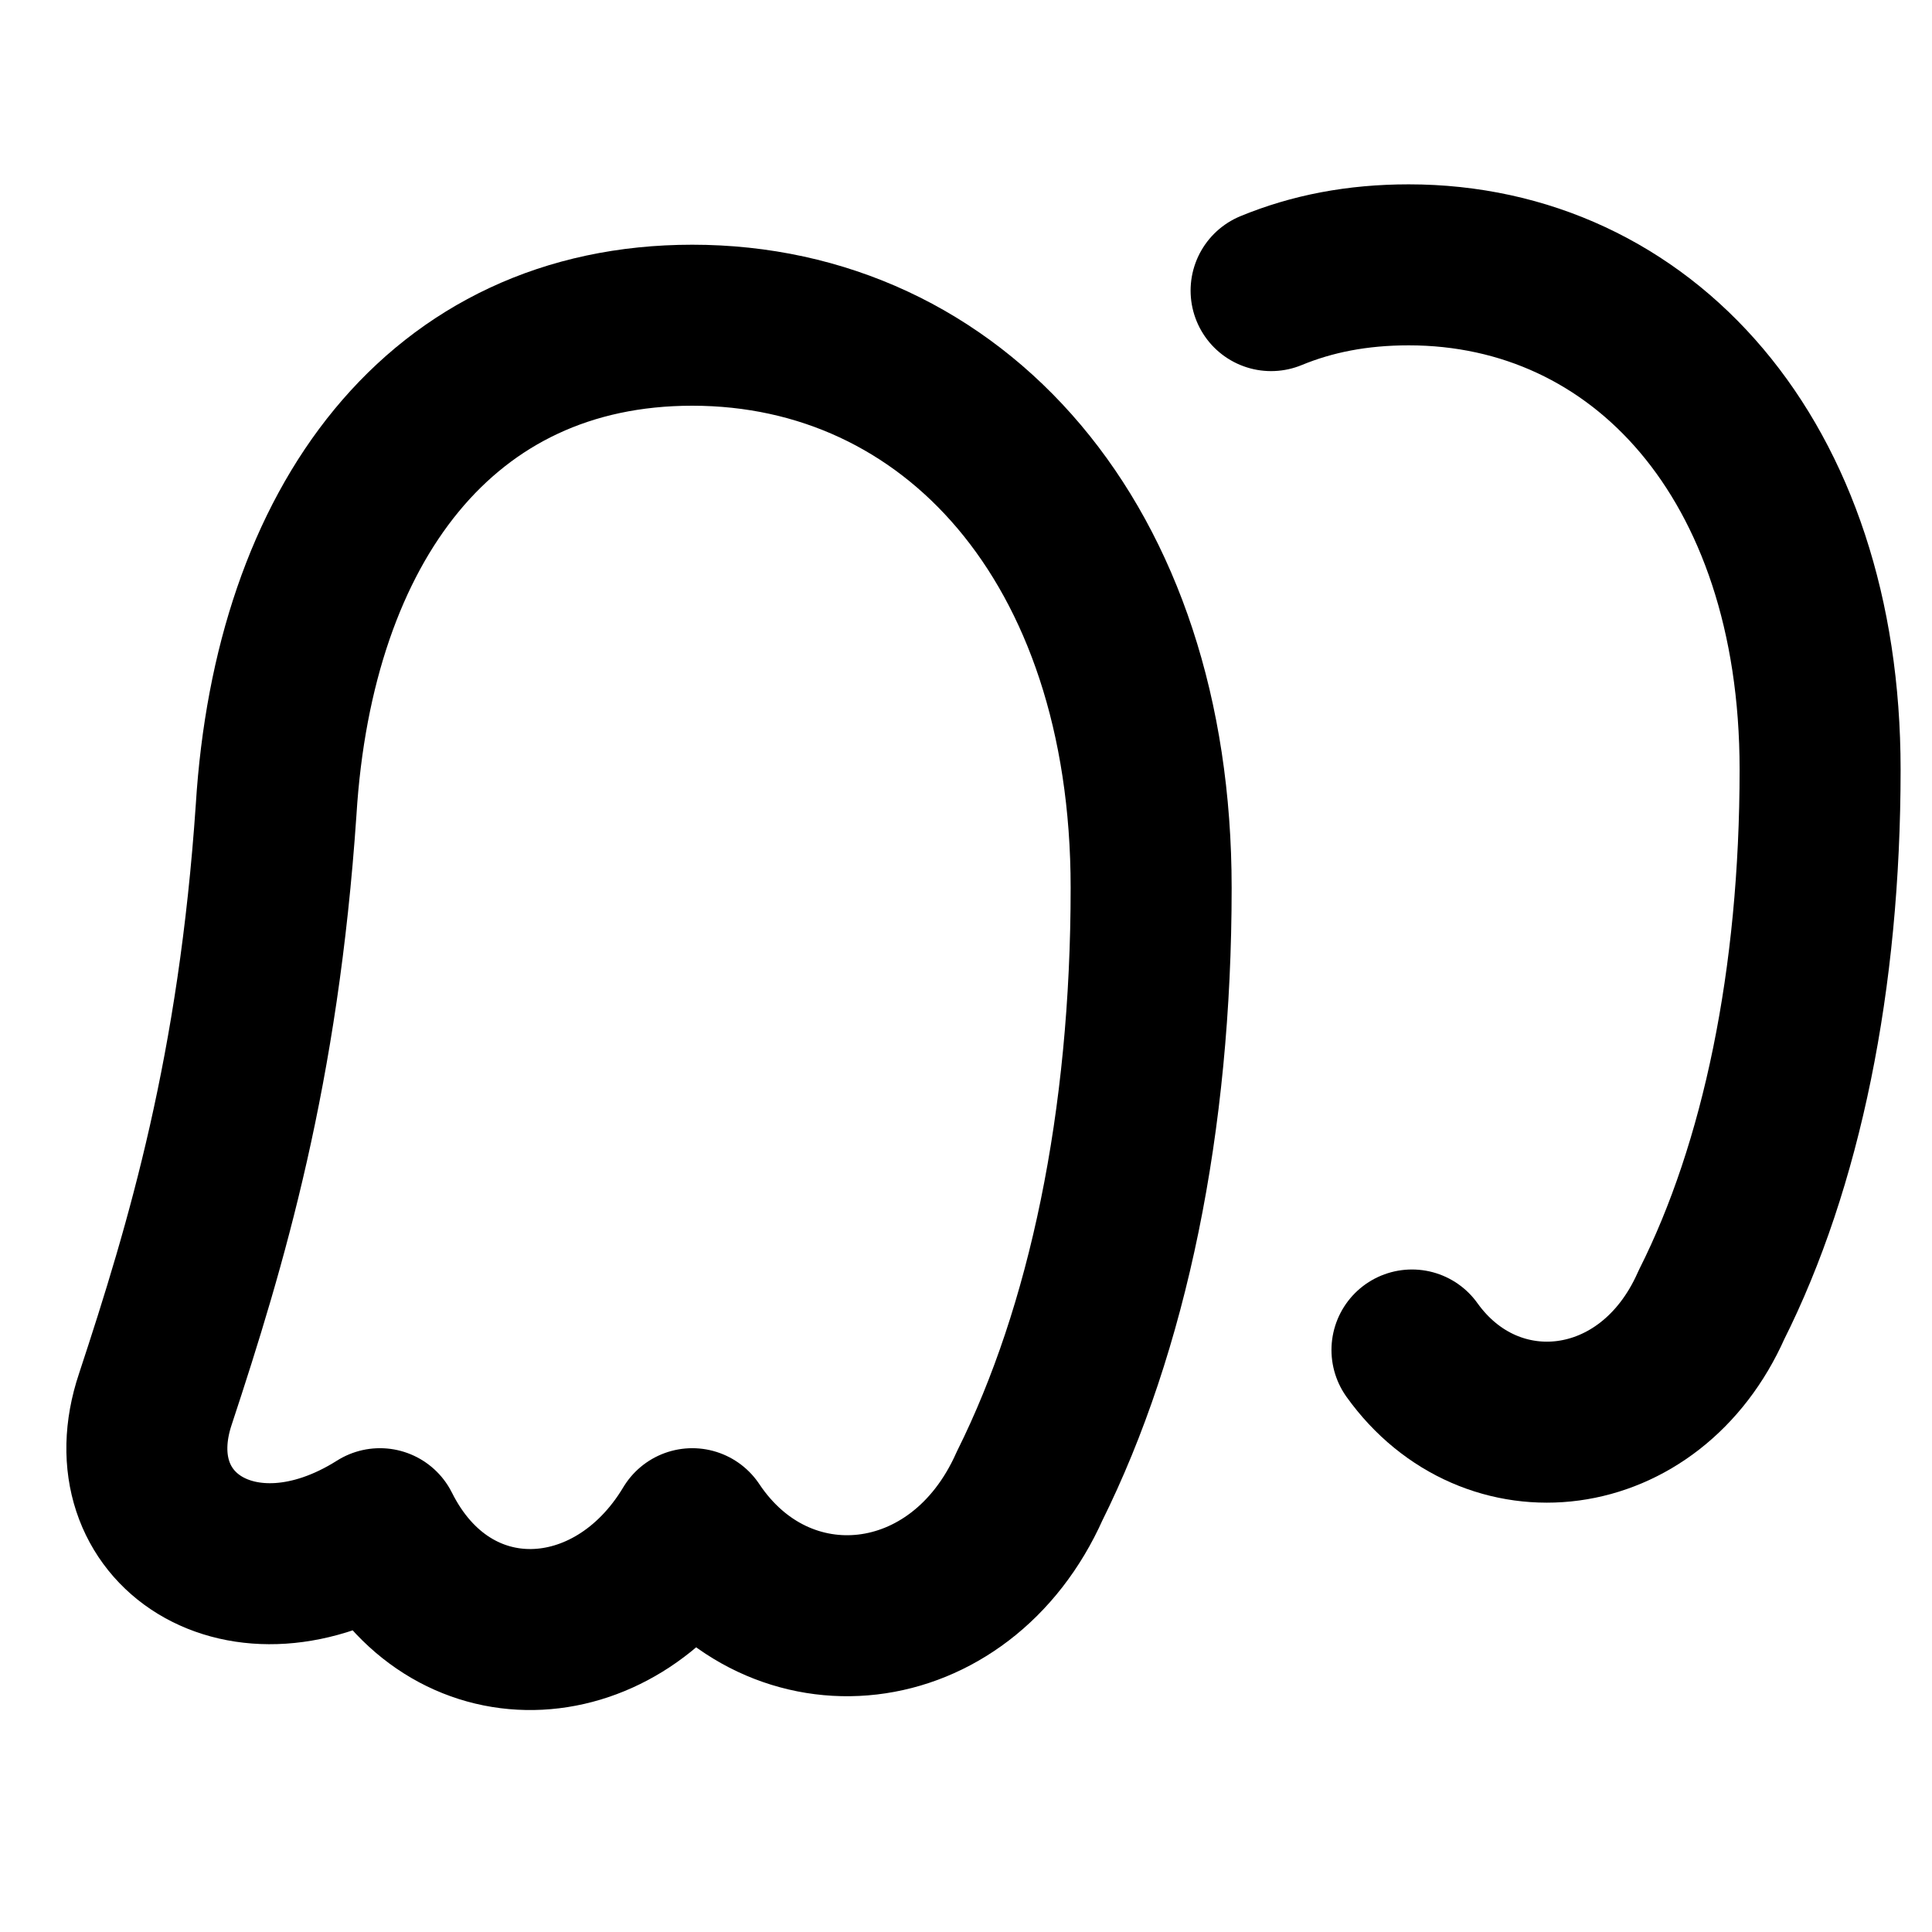
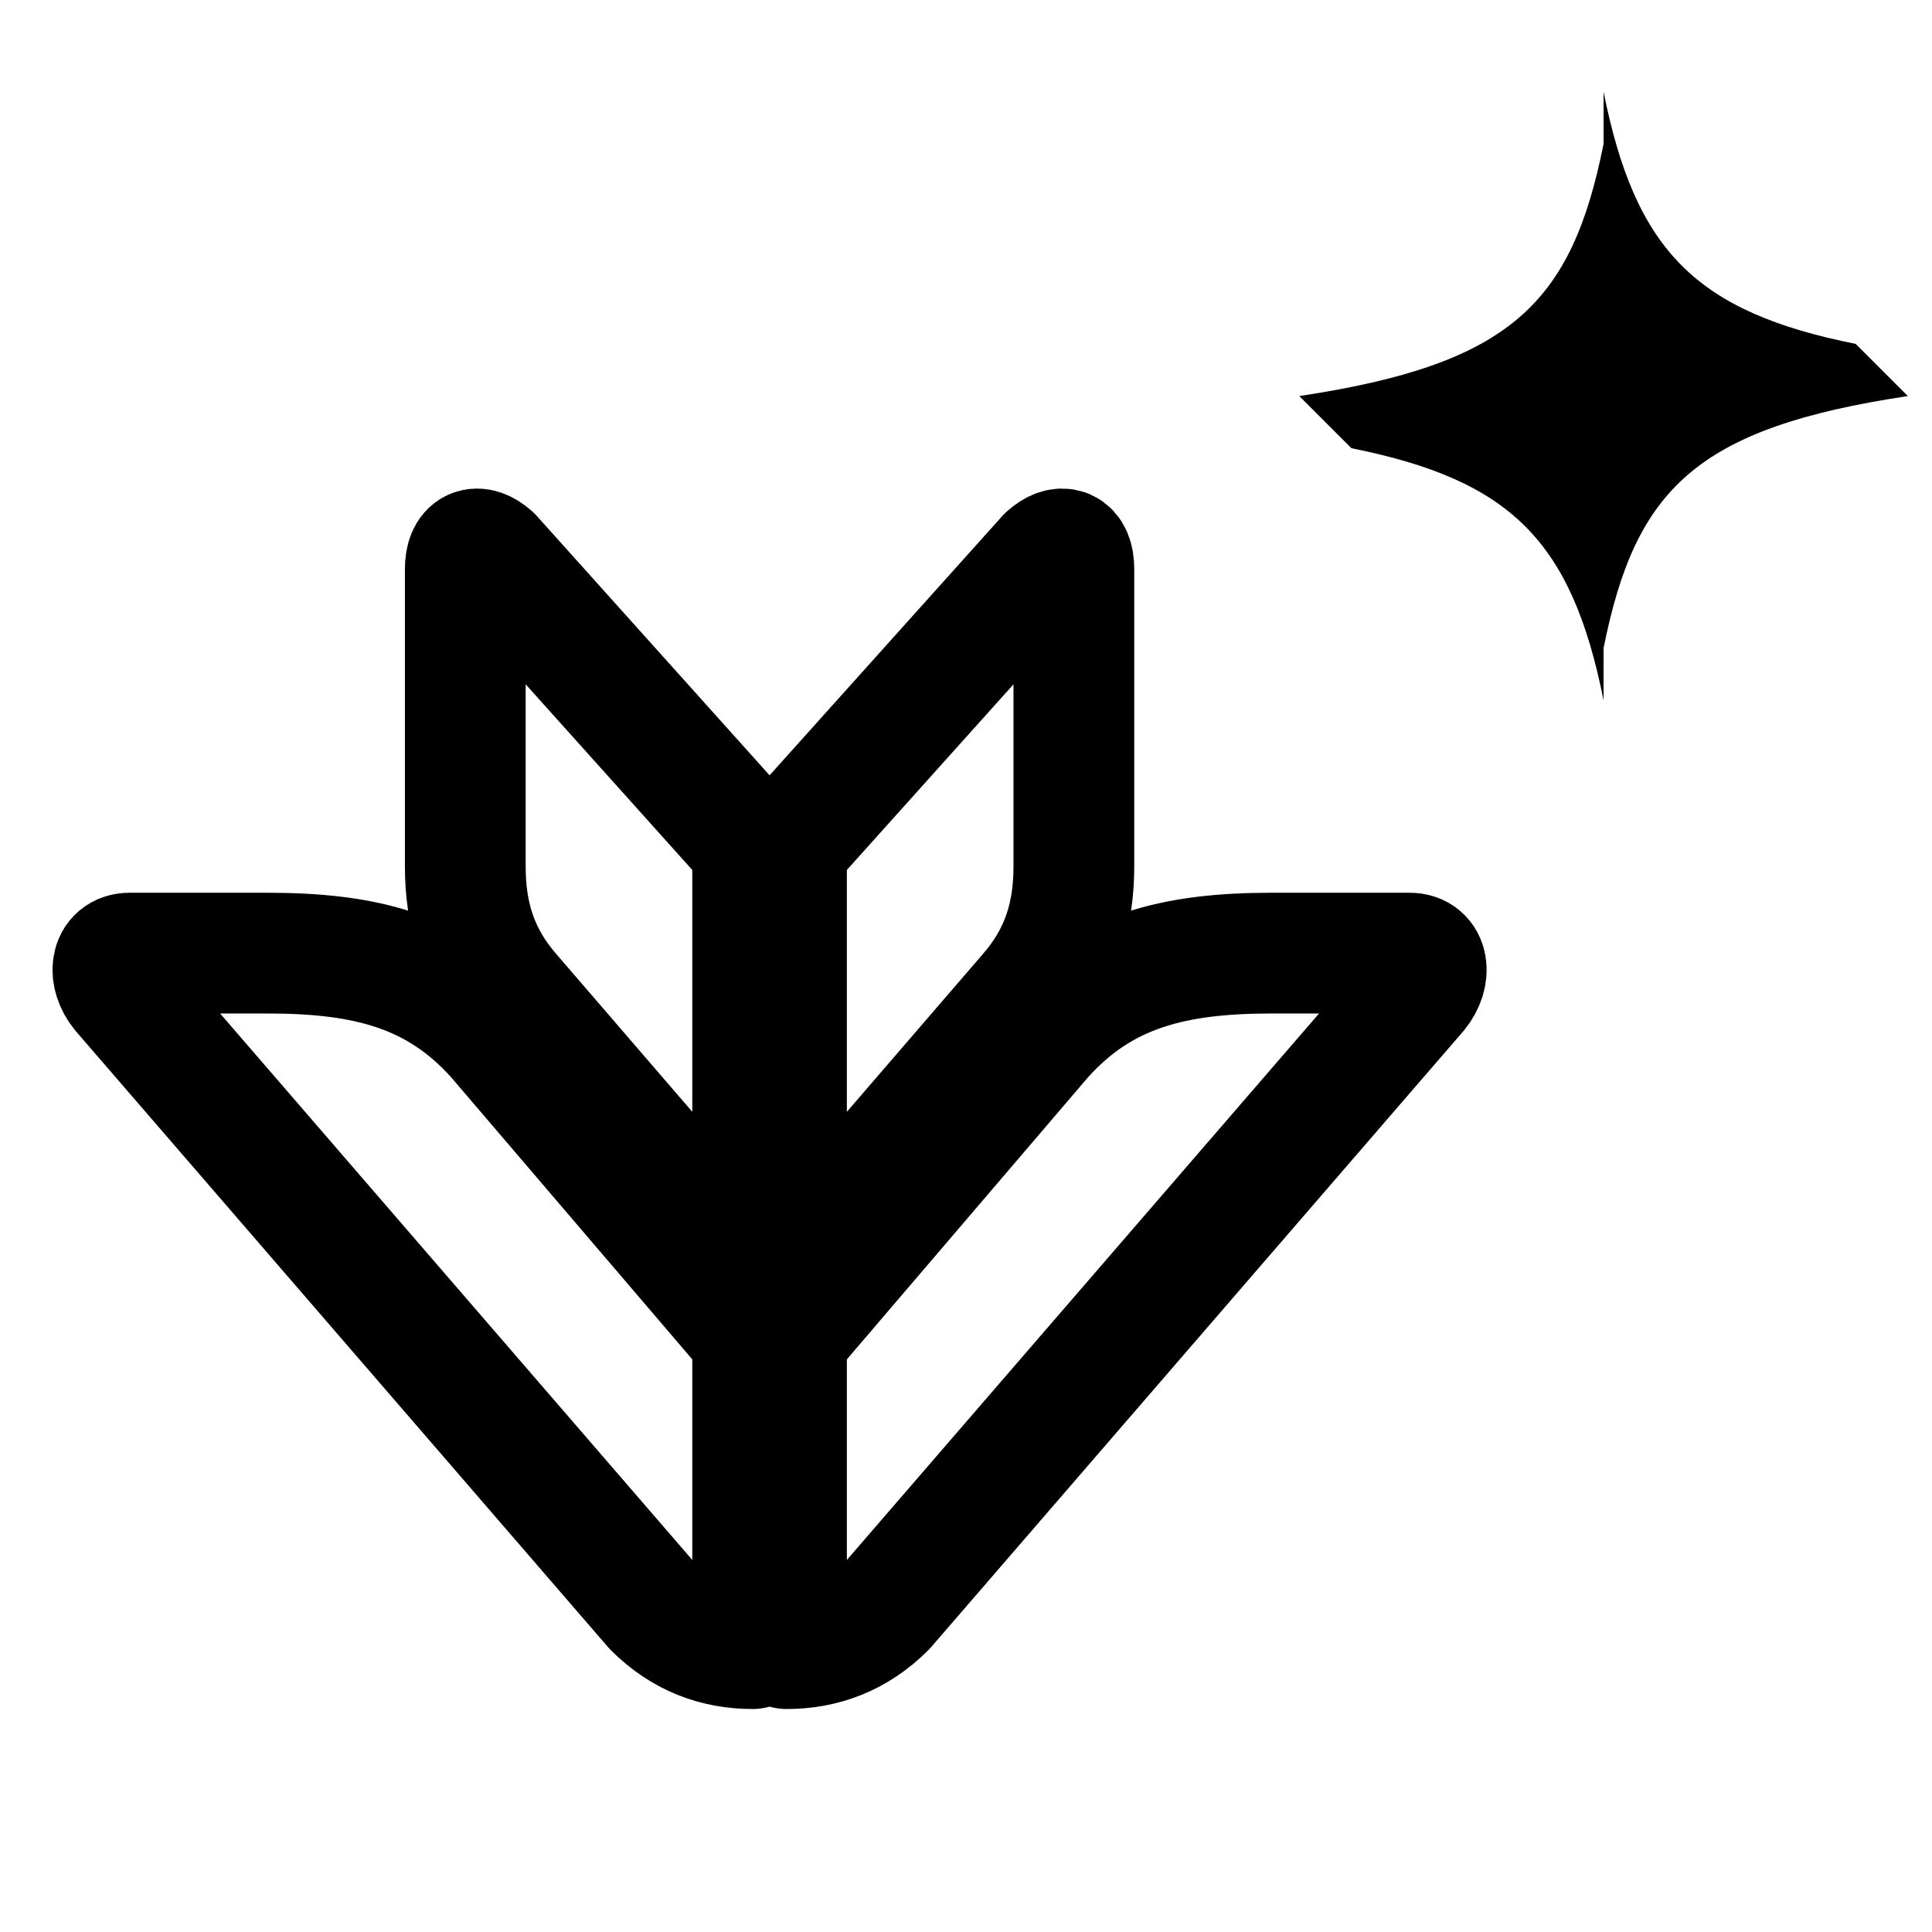
- <svg xmlns="http://www.w3.org/2000/svg" viewBox="0 0 24 24" fill="none" stroke="#000" stroke-width="2" stroke-linecap="round" stroke-linejoin="round">
-   <path d="M14.30 11.03C14.30 6.73 11.83 4.04 8.60 4.04C5.48 4.04 3.65 6.51 3.43 10.06C3.21 13.29 2.57 15.44 1.93 17.38C1.39 18.99 3.01 20.07 4.72 18.99C5.58 20.71 7.63 20.61 8.60 18.99C9.68 20.61 11.93 20.39 12.79 18.46C13.76 16.51 14.30 13.94 14.30 11.03Z" />
-   <path d="M17.54 16.77 C18.52 18.14 20.50 17.93 21.26 16.21 C22.13 14.48 22.61 12.17 22.61 9.56 C22.61 5.70 20.39 3.29 17.50 3.29 C16.86 3.29 16.30 3.40 15.79 3.61" />
+ <svg xmlns="http://www.w3.org/2000/svg" viewBox="0 0 24 24" fill="none" stroke="#000" stroke-width="1.5" stroke-linecap="round" stroke-linejoin="round">
+   <path d="M 5.78 7.07 C 5.78 6.8 5.93 6.75 6.11 6.91 L 9.35 10.52 L 9.35 15.83 L 6.35 12.35 C 5.93 11.87 5.78 11.36 5.78 10.76 Z" />
+   <path d="M 13.34 7.07 C 13.34 6.8 13.19 6.75 13.01 6.91 L 9.77 10.52 L 9.77 15.83 L 12.77 12.35 C 13.19 11.87 13.34 11.36 13.34 10.76 Z" />
+   <path d="M 1.61 11.84 C 1.37 11.84 1.34 12.11 1.51 12.32 L 8.12 19.97 C 8.48 20.33 8.9 20.48 9.35 20.48 L 9.35 16.61 L 6.17 12.89 C 5.42 12.05 4.52 11.84 3.32 11.84 Z" />
+   <path d="M 17.51 11.84 C 17.75 11.84 17.78 12.11 17.61 12.32 L 11 19.97 C 10.64 20.33 10.22 20.48 9.77 20.48 L 9.77 16.61 L 12.95 12.89 C 13.7 12.05 14.6 11.84 15.8 11.84 Z" />
+   <path fill="#000" stroke="none" transform="translate(15.6 0.6) scale(0.36)" d="M12 1.5C13.1 7 15.2 9.1 20.7 10.2L22.5 12C15.2 13.1 13.1 15.2 12 20.7L12 22.5C10.9 17 8.8 14.9 3.3 13.8L1.5 12C8.8 10.9 10.9 8.8 12 3.3Z" />
</svg>
